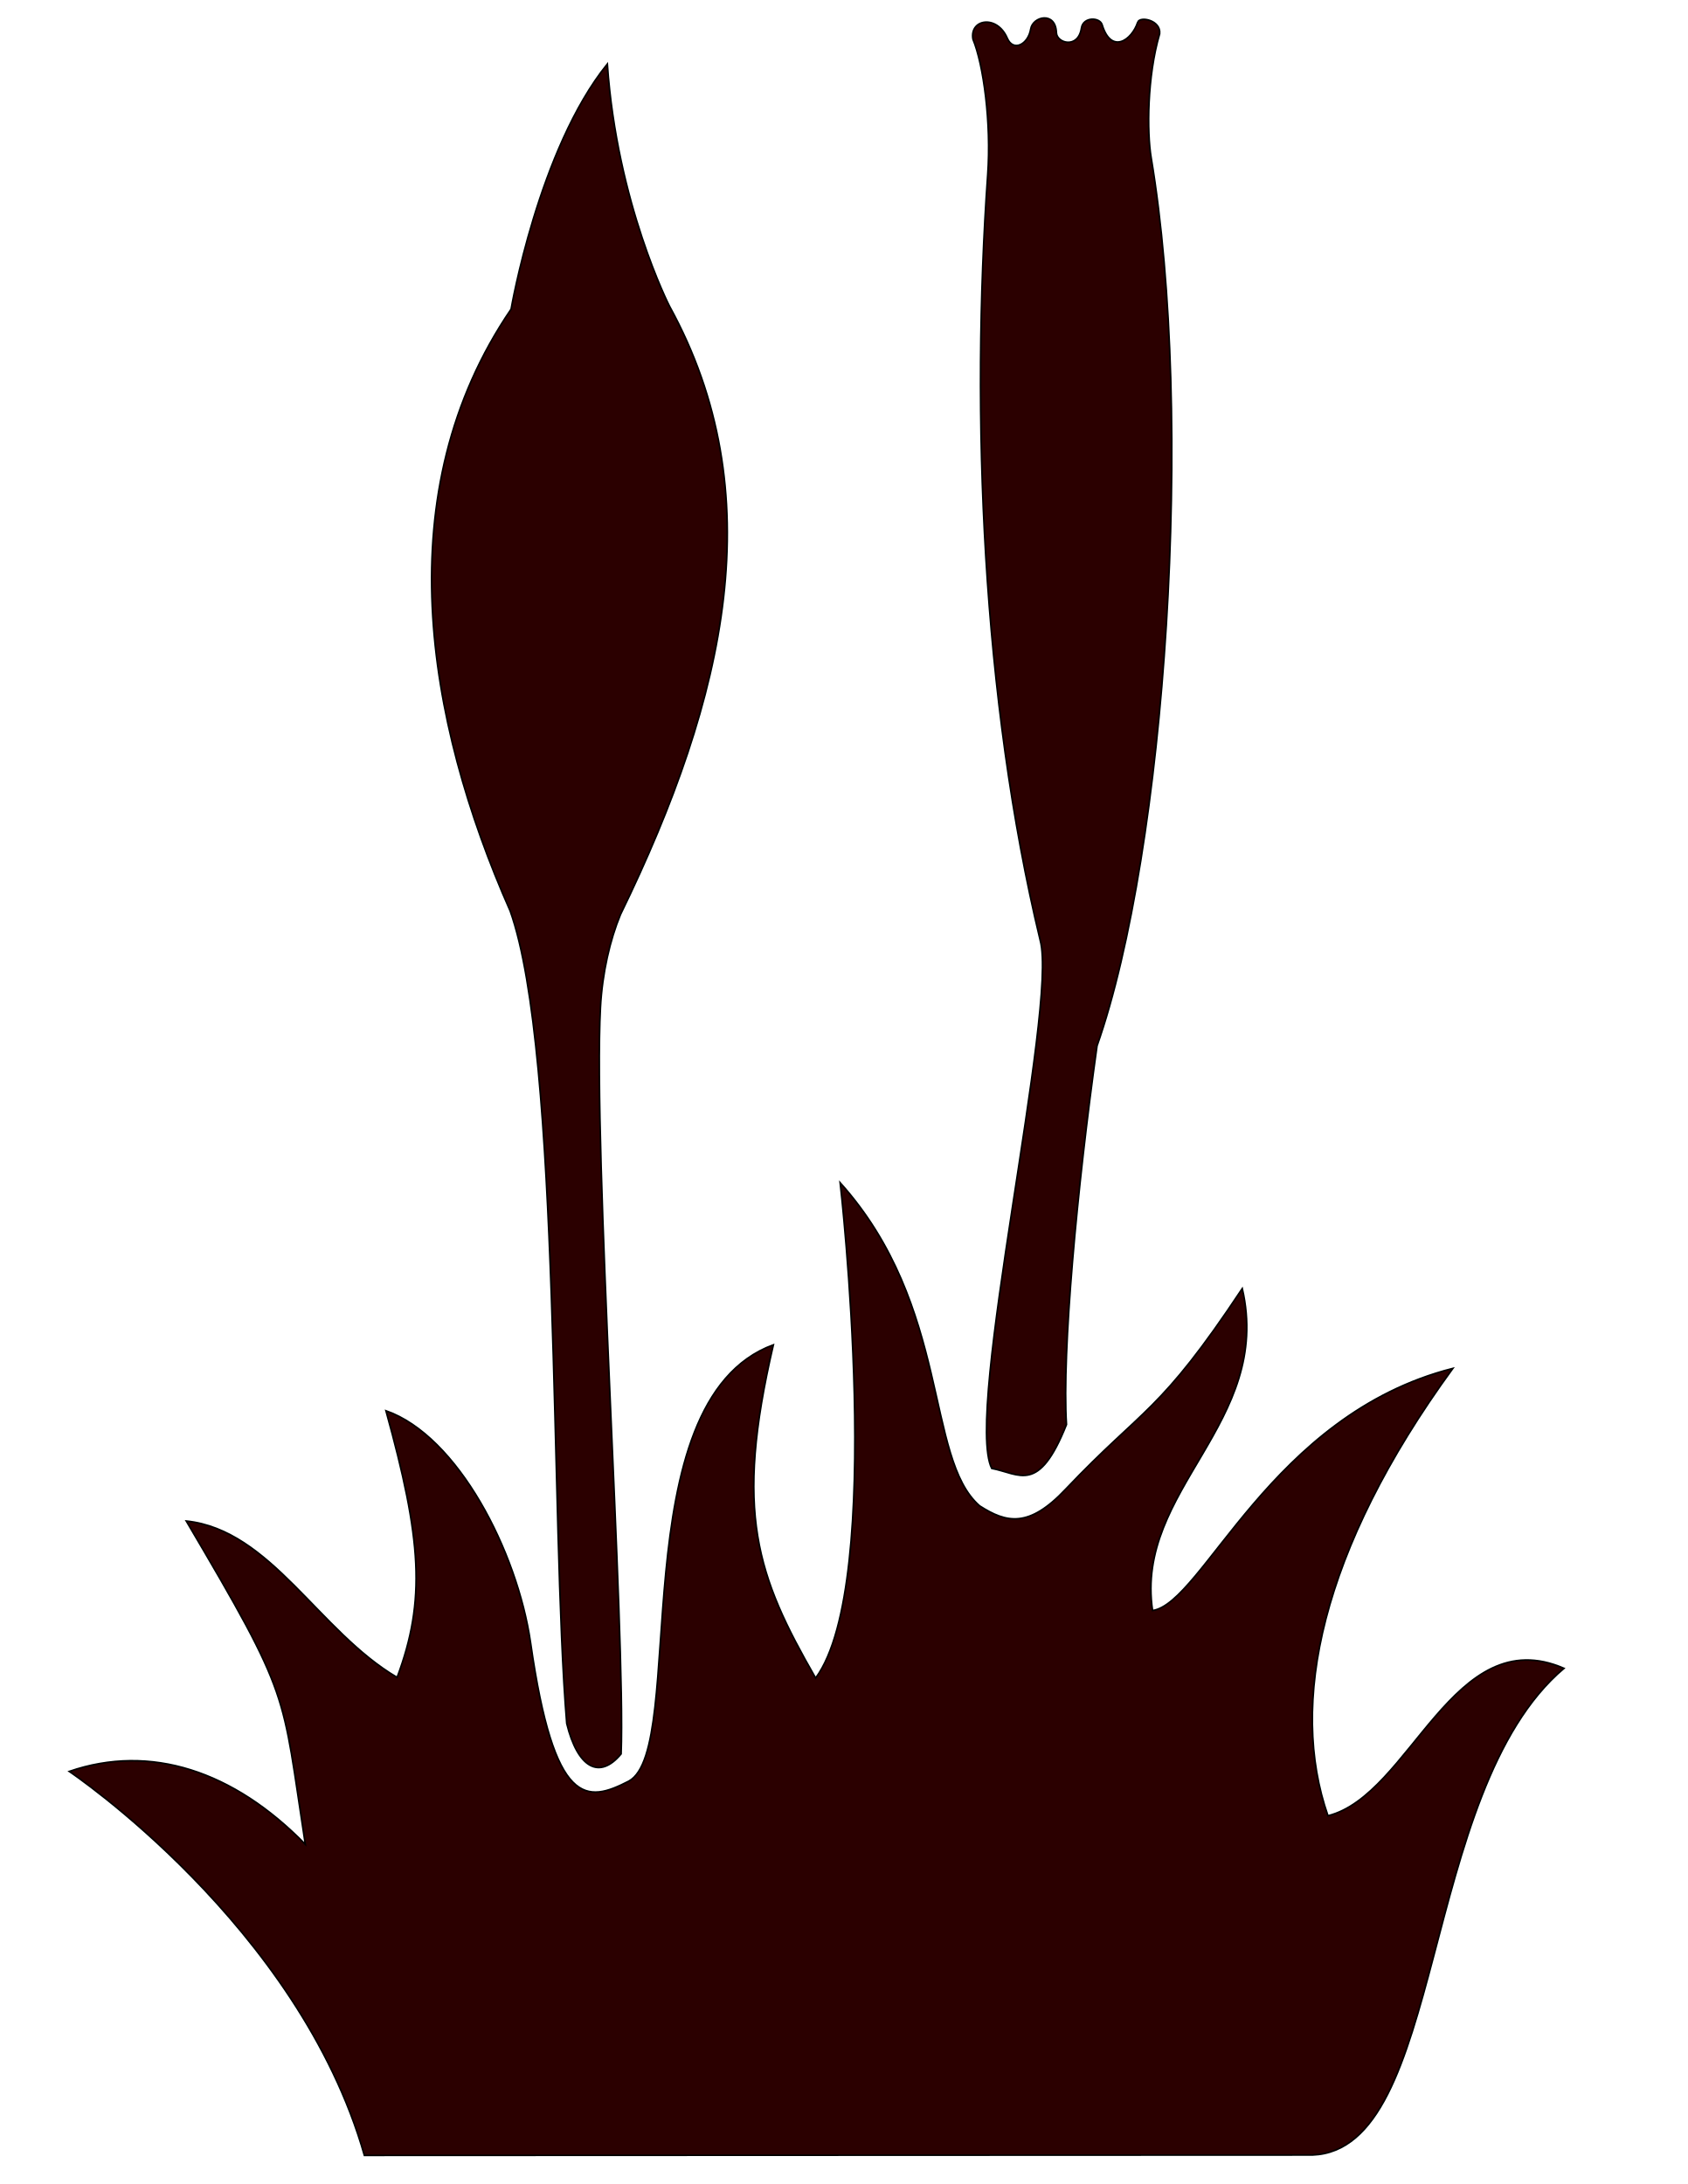
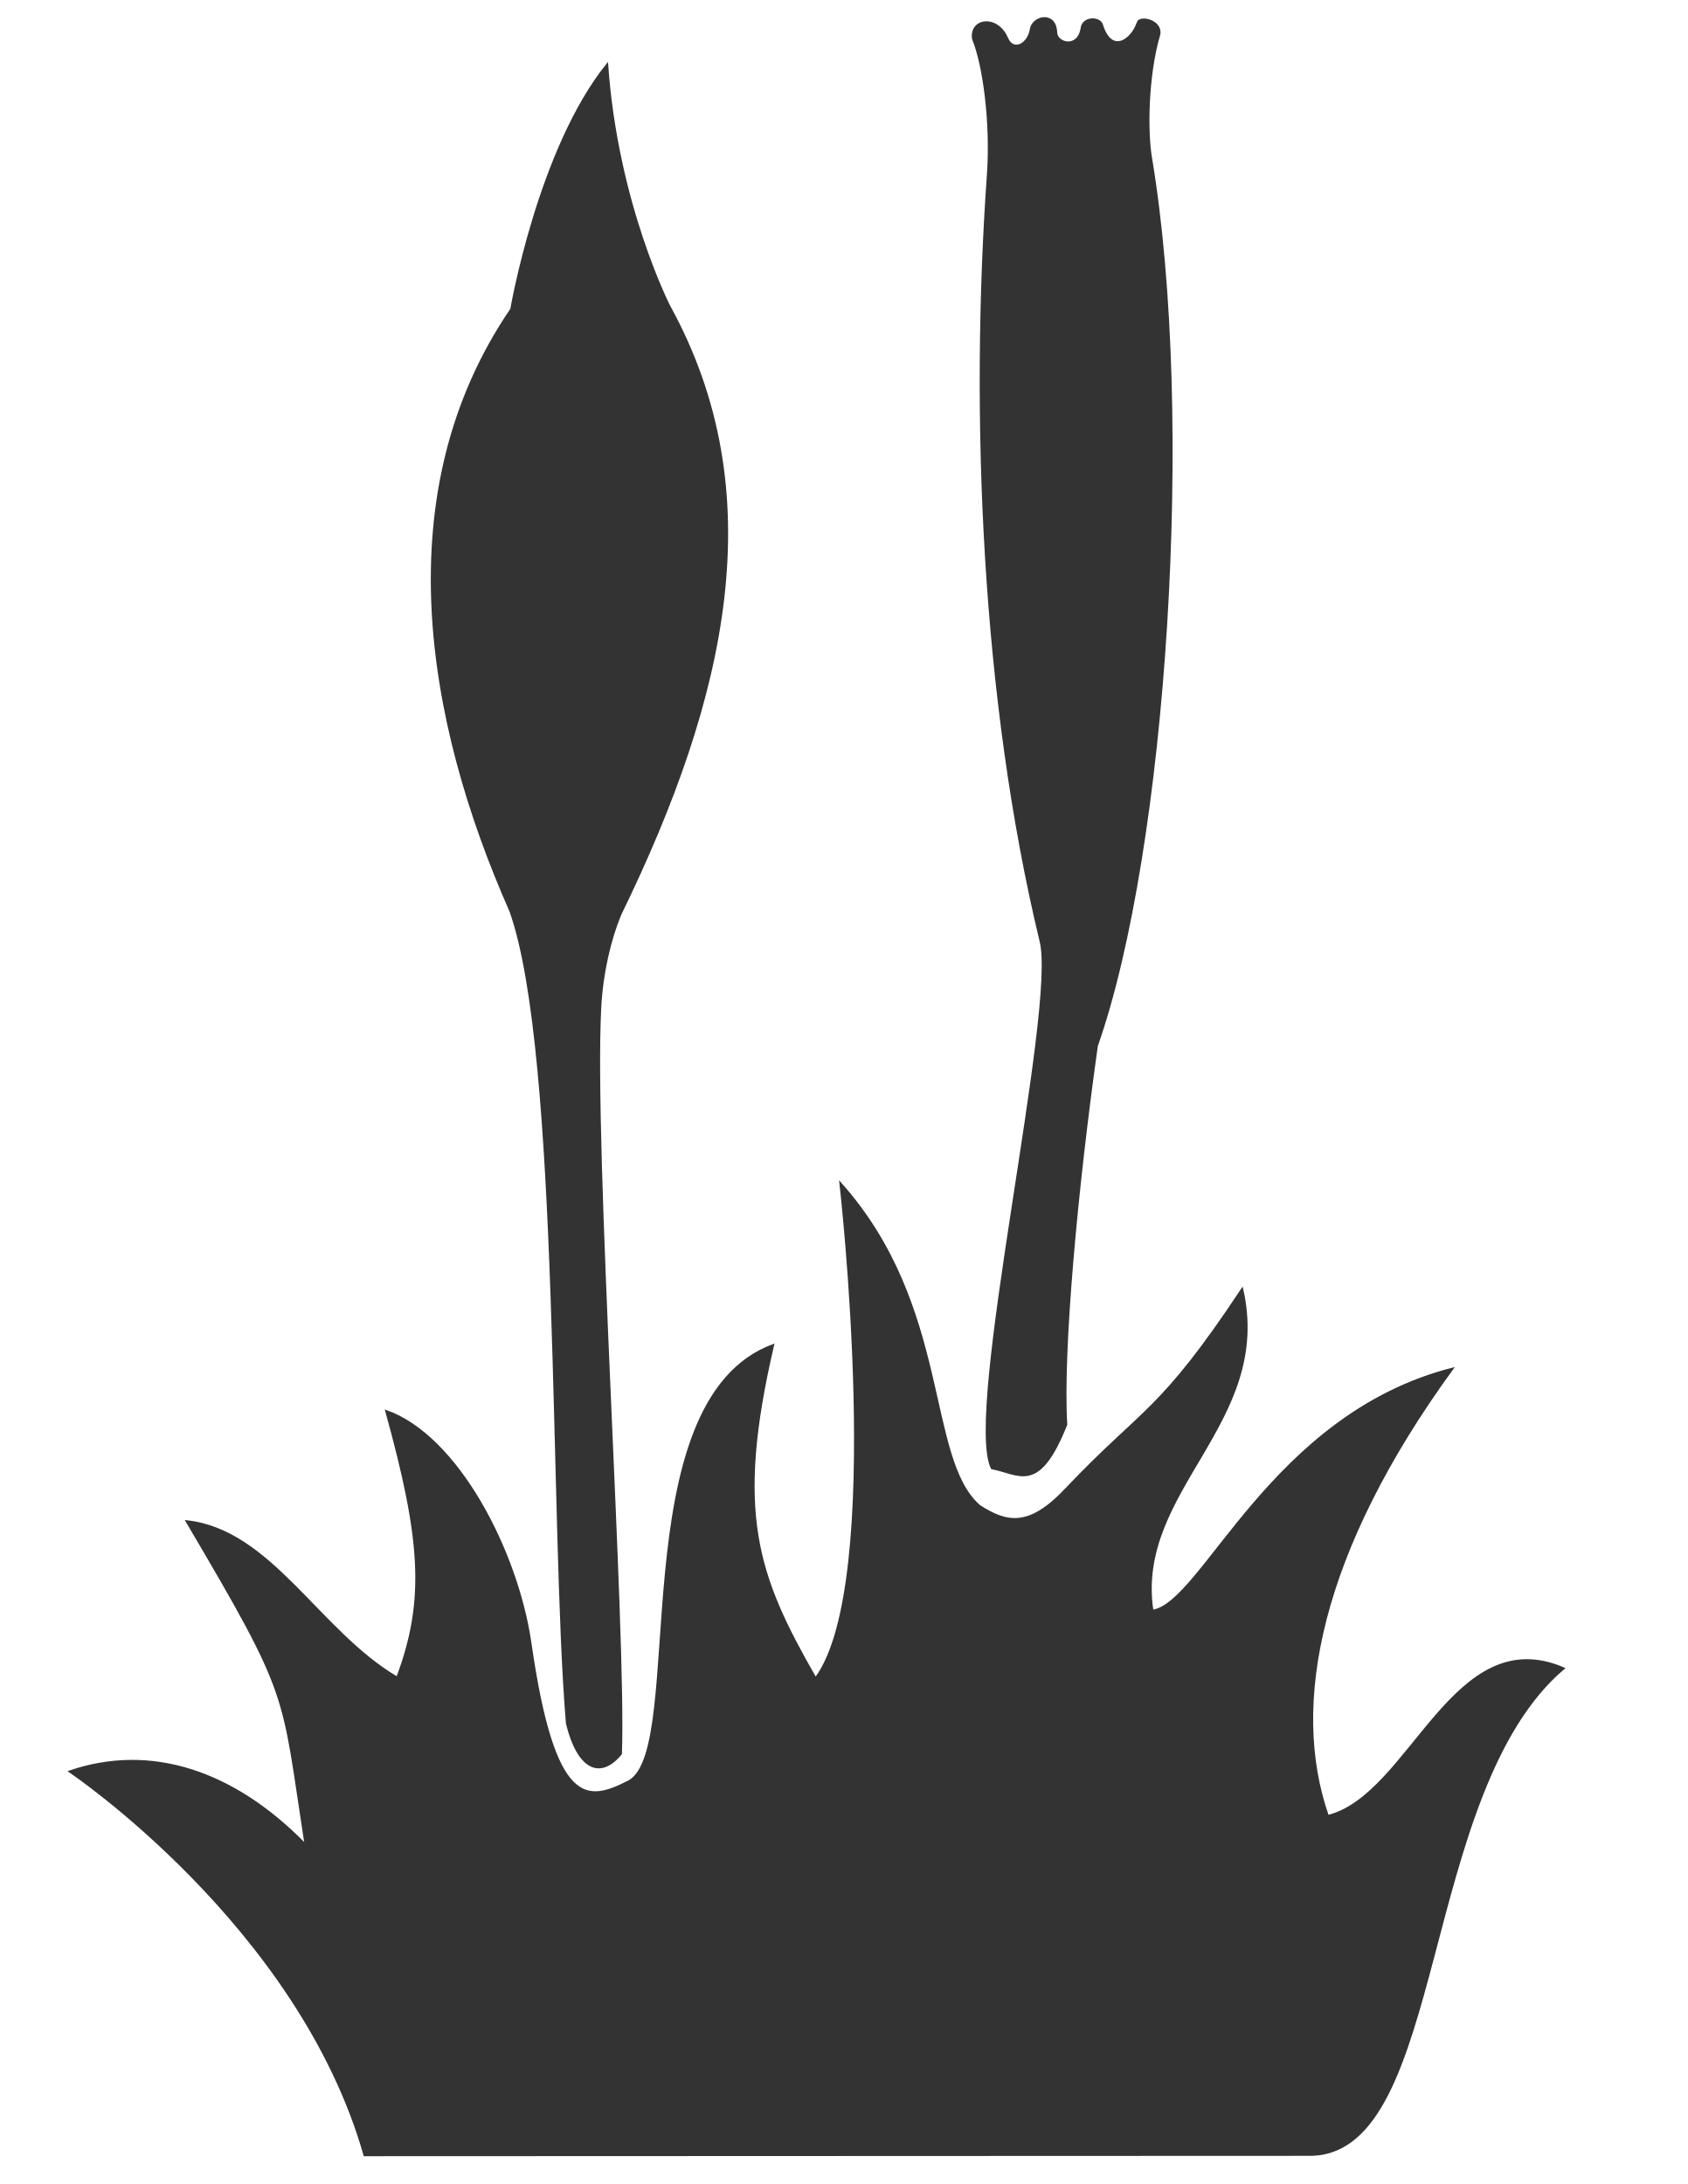
<svg xmlns="http://www.w3.org/2000/svg" version="1.1" id="svg824" width="8.5in" height="11in" viewBox="0 0 816 1056">
  <defs id="defs828" />
-   <path id="path2078-4" style="fill:#2b0000;stroke:#000000;stroke-width:0.782px;stroke-linecap:butt;stroke-linejoin:miter;stroke-opacity:1" d="m 550.019,10.784 c -2.79,8.556 -12.737,15.727 -17.188,1.166 -1.131,-3.7 -9.156,-3.928 -10.003,1.619 -1.564,10.242 -11.927,7.321 -12.103,2.223 -0.362,-10.473 -11.421,-7.904 -12.424,-1.758 -1.227,7.517 -8.455,11.148 -11.341,4.402 -4.902,-11.462 -18.304,-9.284 -16.581,0.523 5.065,12.188 8.925,40.239 7.136,65.515 -8.215,116.04 -2.682,253.604 25.39,370.245 8.679,32.306 -36.981,228.357 -23.441,255.281 13.595,2.594 22.666,12.648 36.128,-21.206 -2.179,-35.199 5.046,-114.047 14.783,-183.123 33.434,-95.054 47.135,-303.975 26.155,-429.499 -2.054,-12.289 -1.968,-39.106 4.106,-59.829 0.754,-6.601 -9.595,-8.697 -10.618,-5.558 z M 293.618,30.941 C 260.361,72.148 247.102,149.467 247.102,149.467 c -60.212,88.334 -41.306,198.584 -0.446,291.016 24.696,69.127 19.242,295.742 27.336,392.858 5.254,21.475 15.807,27.351 26.289,14.704 2.244,-58.419 -13.641,-292.767 -9.995,-360.848 0.904,-16.879 4.673,-32.882 9.694,-45.009 51.632,-105.918 73.244,-203.925 23.715,-294.103 0,0 -25.384,-49.462 -30.077,-117.144 z M 406.189,571.871 c 0,0 22.173,193.45 -11.865,239.494 -28.498,-49.622 -39.392,-79.813 -20.434,-161.132 -74.181,27.235 -41.116,195.363 -69.885,210.969 -20.262,10.419 -36.021,13.203 -47.516,-67.071 -6.435,-43.953 -35.136,-99.86 -69.903,-112.018 17.226,62.1 19.408,91.621 5.406,128.934 C 154.132,788.803 131.026,739.75 90.043,735.429 141.06,821.88 136.011,816.904 147.601,891.759 112.907,856.2 72.65,843.039 33.477,856.509 c 0,0 111.074,74.525 142.687,185.658 l 458.303,-0.177 c 64.737,-2.362 51.081,-175.57 121.658,-235.325 -53.576,-23.261 -74.181,61.327 -114.108,71.286 -18.767,-53.765 -3.999,-127.953 60.376,-216.315 -88.105,22.37 -120.84,113.558 -145.179,117.08 -8.728,-58.562 58.323,-90.632 43.374,-155.677 -40.185,60.615 -47.605,57.188 -85.318,96.925 -17.867,19.013 -28.685,16.45 -41.657,8.135 -26.474,-23.029 -13.719,-96.28 -67.424,-156.229 z" />
+   <path id="path2078-4" style="fill:#333333;stroke:#333333;stroke-width:0.782px;stroke-linecap:butt;stroke-linejoin:miter;stroke-opacity:1" d="m 550.019,10.784 c -2.79,8.556 -12.737,15.727 -17.188,1.166 -1.131,-3.7 -9.156,-3.928 -10.003,1.619 -1.564,10.242 -11.927,7.321 -12.103,2.223 -0.362,-10.473 -11.421,-7.904 -12.424,-1.758 -1.227,7.517 -8.455,11.148 -11.341,4.402 -4.902,-11.462 -18.304,-9.284 -16.581,0.523 5.065,12.188 8.925,40.239 7.136,65.515 -8.215,116.04 -2.682,253.604 25.39,370.245 8.679,32.306 -36.981,228.357 -23.441,255.281 13.595,2.594 22.666,12.648 36.128,-21.206 -2.179,-35.199 5.046,-114.047 14.783,-183.123 33.434,-95.054 47.135,-303.975 26.155,-429.499 -2.054,-12.289 -1.968,-39.106 4.106,-59.829 0.754,-6.601 -9.595,-8.697 -10.618,-5.558 z M 293.618,30.941 C 260.361,72.148 247.102,149.467 247.102,149.467 c -60.212,88.334 -41.306,198.584 -0.446,291.016 24.696,69.127 19.242,295.742 27.336,392.858 5.254,21.475 15.807,27.351 26.289,14.704 2.244,-58.419 -13.641,-292.767 -9.995,-360.848 0.904,-16.879 4.673,-32.882 9.694,-45.009 51.632,-105.918 73.244,-203.925 23.715,-294.103 0,0 -25.384,-49.462 -30.077,-117.144 z M 406.189,571.871 c 0,0 22.173,193.45 -11.865,239.494 -28.498,-49.622 -39.392,-79.813 -20.434,-161.132 -74.181,27.235 -41.116,195.363 -69.885,210.969 -20.262,10.419 -36.021,13.203 -47.516,-67.071 -6.435,-43.953 -35.136,-99.86 -69.903,-112.018 17.226,62.1 19.408,91.621 5.406,128.934 C 154.132,788.803 131.026,739.75 90.043,735.429 141.06,821.88 136.011,816.904 147.601,891.759 112.907,856.2 72.65,843.039 33.477,856.509 c 0,0 111.074,74.525 142.687,185.658 l 458.303,-0.177 c 64.737,-2.362 51.081,-175.57 121.658,-235.325 -53.576,-23.261 -74.181,61.327 -114.108,71.286 -18.767,-53.765 -3.999,-127.953 60.376,-216.315 -88.105,22.37 -120.84,113.558 -145.179,117.08 -8.728,-58.562 58.323,-90.632 43.374,-155.677 -40.185,60.615 -47.605,57.188 -85.318,96.925 -17.867,19.013 -28.685,16.45 -41.657,8.135 -26.474,-23.029 -13.719,-96.28 -67.424,-156.229 z" />
</svg>
